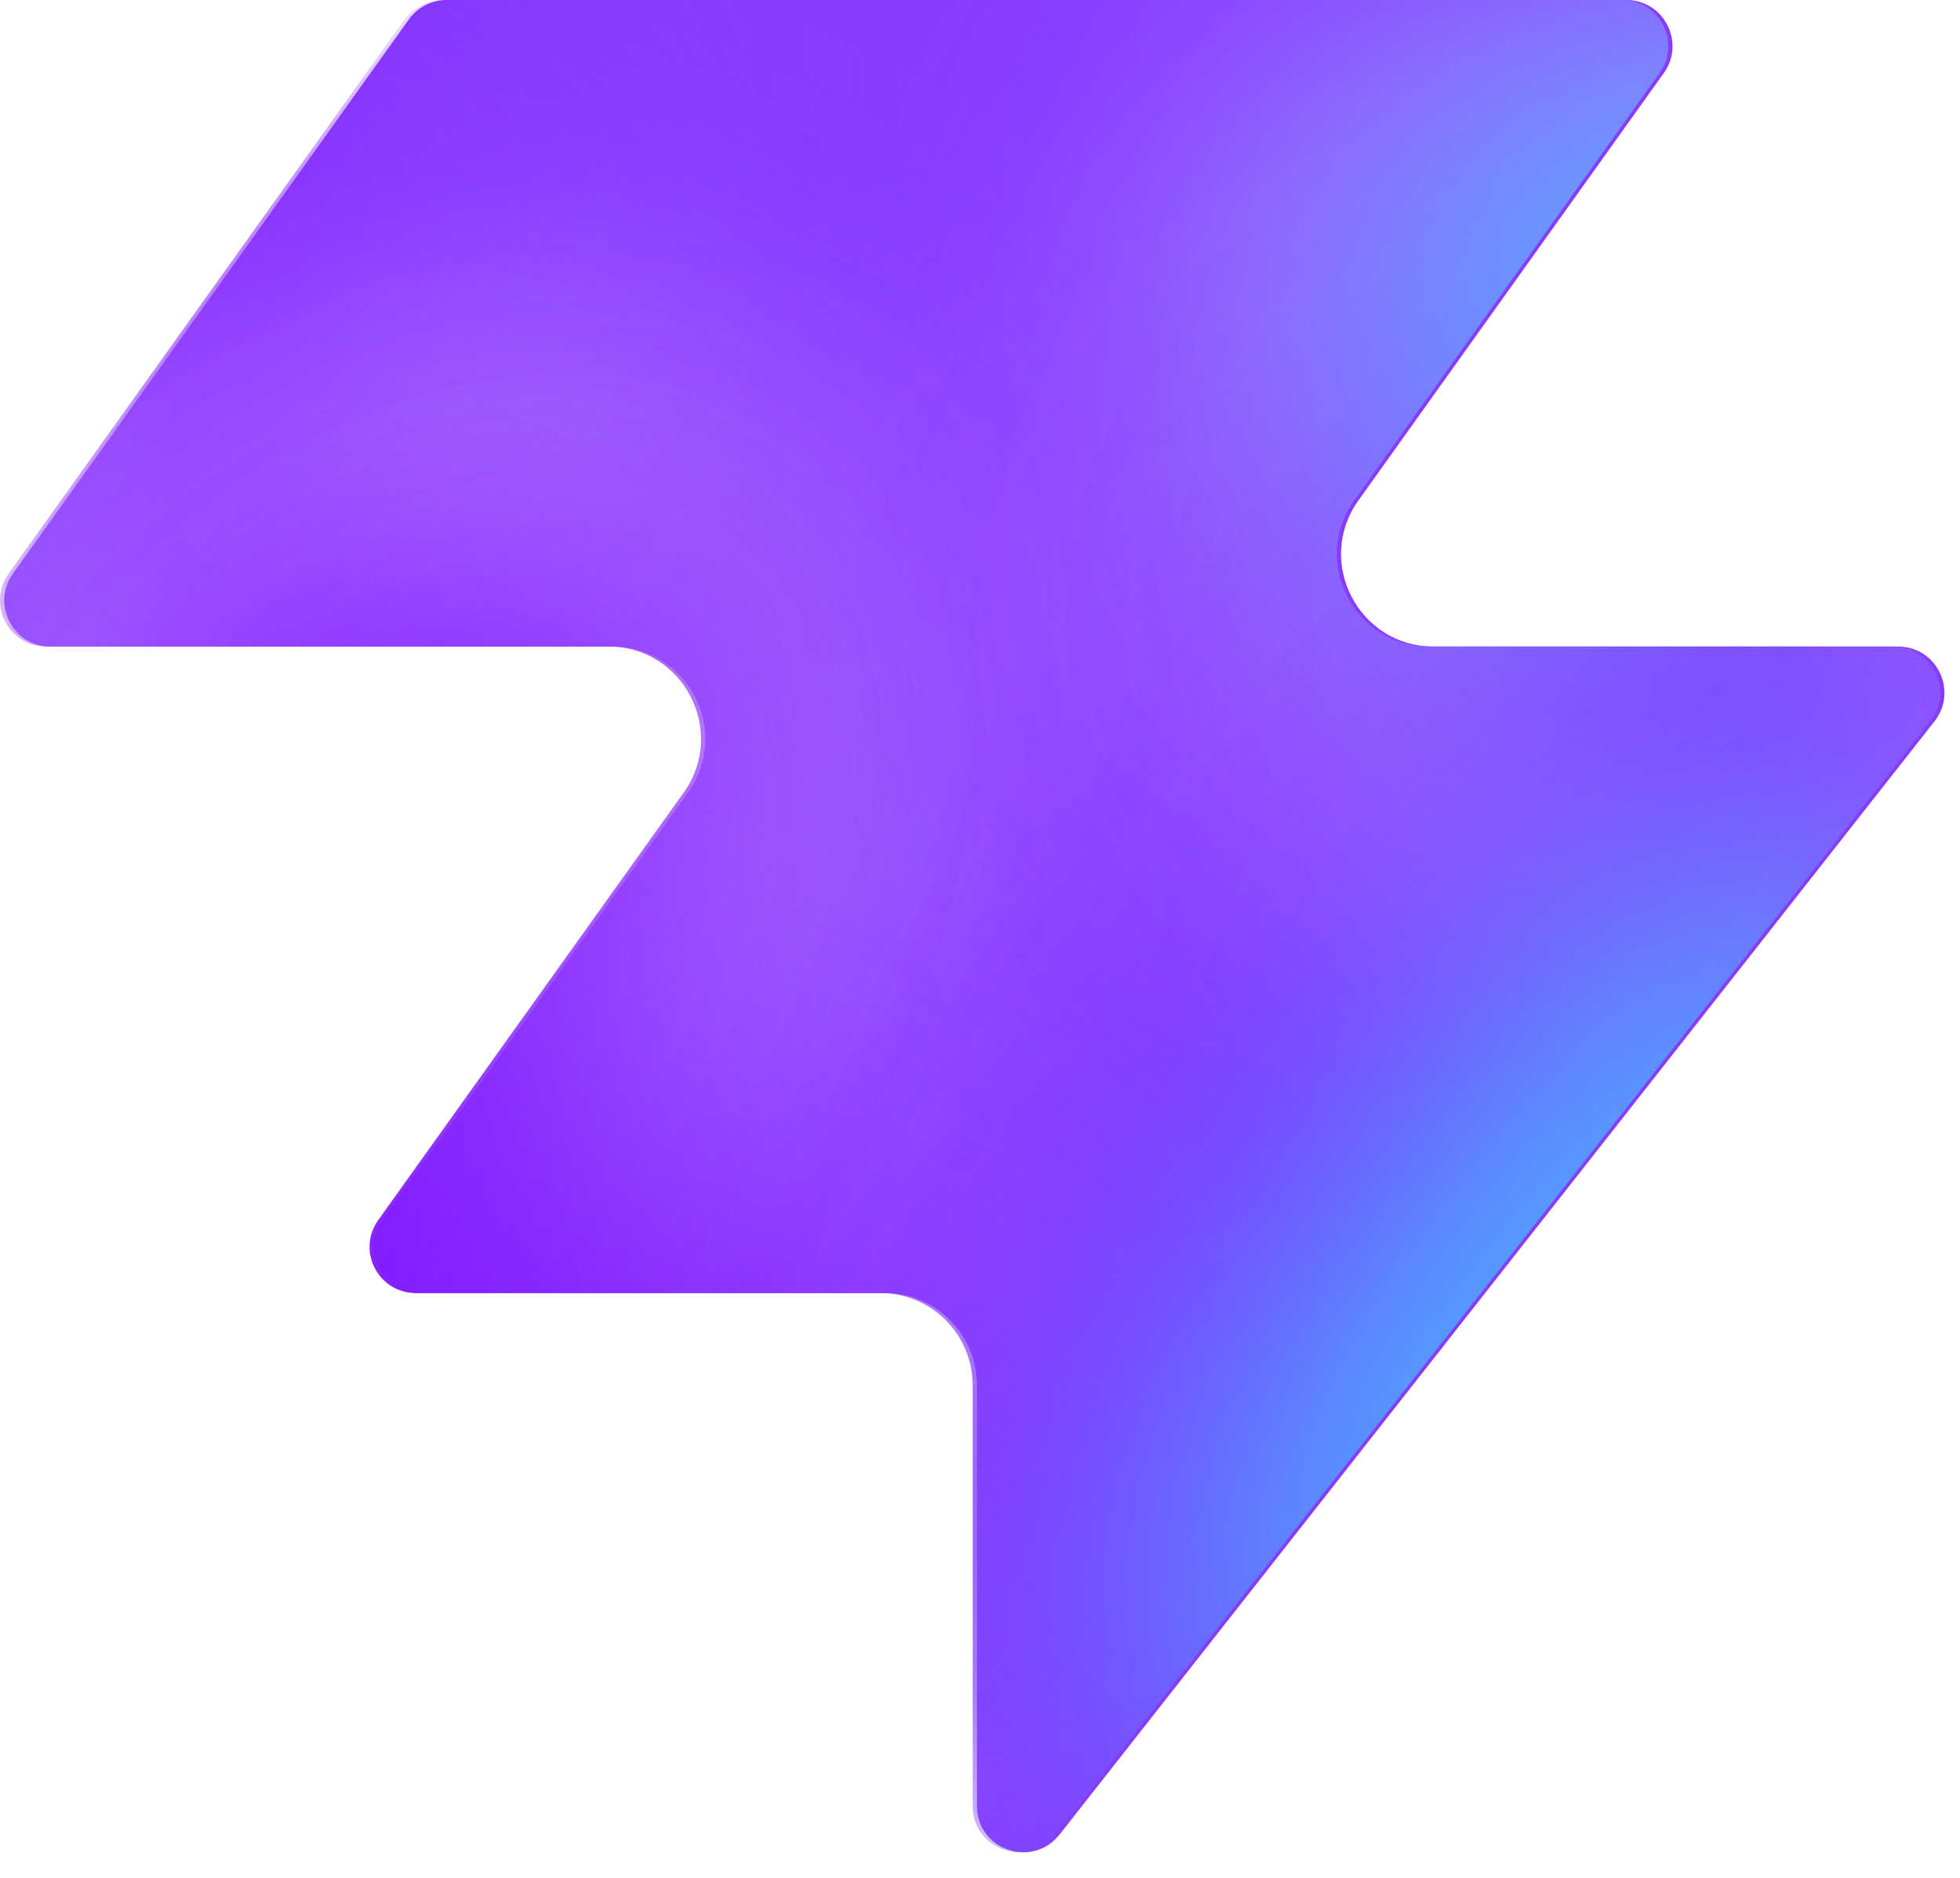
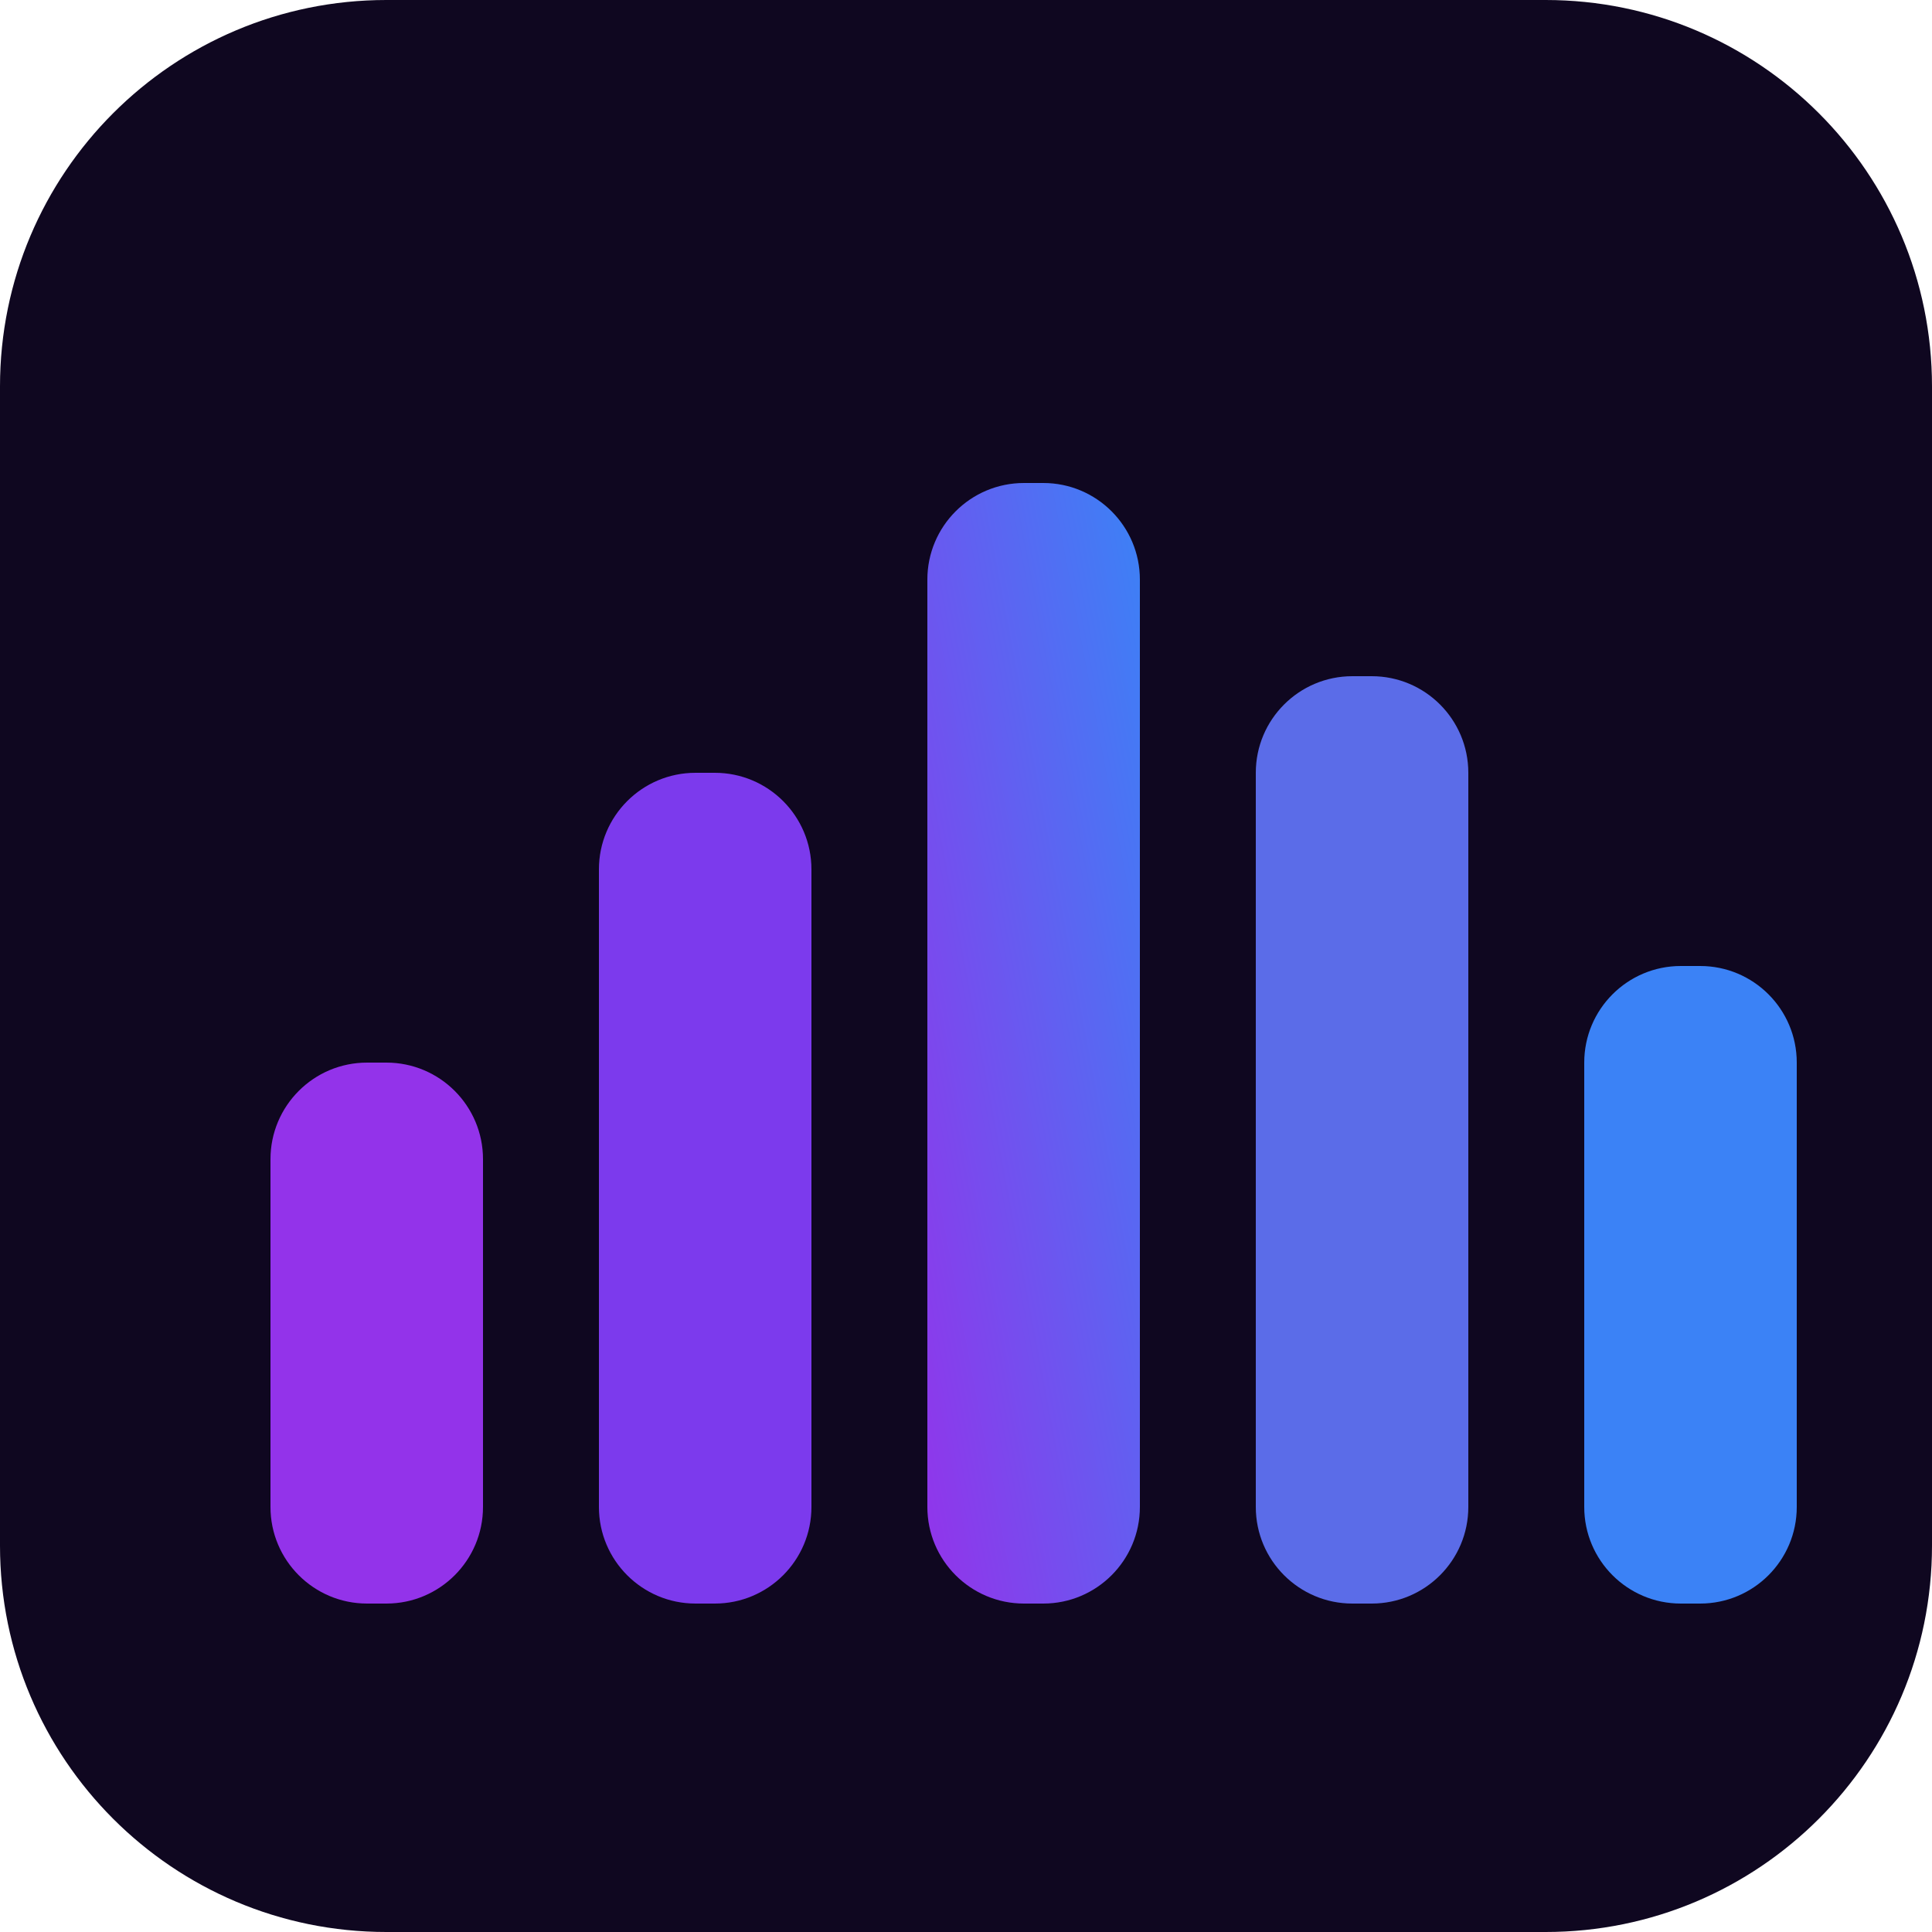
- <svg xmlns="http://www.w3.org/2000/svg" width="48" height="46" fill="none" viewBox="0 0 48 46">
-   <path fill="#863bff" d="M25.946 44.938c-.664.845-2.021.375-2.021-.698V33.937a2.26 2.26 0 0 0-2.262-2.262H10.287c-.92 0-1.456-1.04-.92-1.788l7.48-10.471c1.07-1.497 0-3.578-1.842-3.578H1.237c-.92 0-1.456-1.04-.92-1.788L10.013.474c.214-.297.556-.474.92-.474h28.894c.92 0 1.456 1.04.92 1.788l-7.48 10.471c-1.07 1.498 0 3.579 1.842 3.579h11.377c.943 0 1.473 1.088.89 1.83L25.947 44.94z" style="fill:#863bff;fill:color(display-p3 .525 .23 1);fill-opacity:1" />
-   <mask id="a" width="48" height="46" x="0" y="0" maskUnits="userSpaceOnUse" style="mask-type:alpha">
-     <path fill="#000" d="M25.842 44.938c-.664.844-2.021.375-2.021-.698V33.937a2.26 2.26 0 0 0-2.262-2.262H10.183c-.92 0-1.456-1.04-.92-1.788l7.48-10.471c1.07-1.498 0-3.579-1.842-3.579H1.133c-.92 0-1.456-1.04-.92-1.787L9.91.473c.214-.297.556-.474.92-.474h28.894c.92 0 1.456 1.04.92 1.788l-7.48 10.471c-1.07 1.498 0 3.578 1.842 3.578h11.377c.943 0 1.473 1.088.89 1.832L25.843 44.94z" style="fill:#000;fill-opacity:1" />
-   </mask>
-   <g mask="url(#a)">
-     <g filter="url(#b)">
-       <ellipse cx="5.508" cy="14.704" fill="#ede6ff" rx="5.508" ry="14.704" style="fill:#ede6ff;fill:color(display-p3 .927 .903 1);fill-opacity:1" transform="matrix(.00324 1 1 -.00324 -4.47 31.516)" />
-     </g>
-     <g filter="url(#c)">
-       <ellipse cx="10.399" cy="29.851" fill="#ede6ff" rx="10.399" ry="29.851" style="fill:#ede6ff;fill:color(display-p3 .927 .903 1);fill-opacity:1" transform="matrix(.00324 1 1 -.00324 -39.328 7.883)" />
-     </g>
-     <g filter="url(#d)">
-       <ellipse cx="5.508" cy="30.487" fill="#7e14ff" rx="5.508" ry="30.487" style="fill:#7e14ff;fill:color(display-p3 .492 .077 1);fill-opacity:1" transform="rotate(89.814 -25.913 -14.639)scale(1 -1)" />
-     </g>
-     <g filter="url(#e)">
-       <ellipse cx="5.508" cy="30.599" fill="#7e14ff" rx="5.508" ry="30.599" style="fill:#7e14ff;fill:color(display-p3 .492 .077 1);fill-opacity:1" transform="rotate(89.814 -32.644 -3.334)scale(1 -1)" />
-     </g>
-     <g filter="url(#f)">
-       <ellipse cx="5.508" cy="30.599" fill="#7e14ff" rx="5.508" ry="30.599" style="fill:#7e14ff;fill:color(display-p3 .492 .077 1);fill-opacity:1" transform="matrix(.00324 1 1 -.00324 -34.34 30.47)" />
-     </g>
-     <g filter="url(#g)">
-       <ellipse cx="14.072" cy="22.078" fill="#ede6ff" rx="14.072" ry="22.078" style="fill:#ede6ff;fill:color(display-p3 .927 .903 1);fill-opacity:1" transform="rotate(93.35 24.506 48.493)scale(-1 1)" />
-     </g>
-     <g filter="url(#h)">
-       <ellipse cx="3.47" cy="21.501" fill="#7e14ff" rx="3.47" ry="21.501" style="fill:#7e14ff;fill:color(display-p3 .492 .077 1);fill-opacity:1" transform="rotate(89.009 28.708 47.59)scale(-1 1)" />
-     </g>
-     <g filter="url(#i)">
-       <ellipse cx="3.47" cy="21.501" fill="#7e14ff" rx="3.47" ry="21.501" style="fill:#7e14ff;fill:color(display-p3 .492 .077 1);fill-opacity:1" transform="rotate(89.009 28.708 47.59)scale(-1 1)" />
-     </g>
-     <g filter="url(#j)">
-       <ellipse cx=".387" cy="8.972" fill="#7e14ff" rx="4.407" ry="29.108" style="fill:#7e14ff;fill:color(display-p3 .492 .077 1);fill-opacity:1" transform="rotate(39.51 .387 8.972)" />
-     </g>
-     <g filter="url(#k)">
-       <ellipse cx="47.523" cy="-6.092" fill="#7e14ff" rx="4.407" ry="29.108" style="fill:#7e14ff;fill:color(display-p3 .492 .077 1);fill-opacity:1" transform="rotate(37.892 47.523 -6.092)" />
-     </g>
-     <g filter="url(#l)">
-       <ellipse cx="41.412" cy="6.333" fill="#47bfff" rx="5.971" ry="9.665" style="fill:#47bfff;fill:color(display-p3 .28 .748 1);fill-opacity:1" transform="rotate(37.892 41.412 6.333)" />
-     </g>
-     <g filter="url(#m)">
-       <ellipse cx="-1.879" cy="38.332" fill="#7e14ff" rx="4.407" ry="29.108" style="fill:#7e14ff;fill:color(display-p3 .492 .077 1);fill-opacity:1" transform="rotate(37.892 -1.88 38.332)" />
-     </g>
-     <g filter="url(#n)">
-       <ellipse cx="-1.879" cy="38.332" fill="#7e14ff" rx="4.407" ry="29.108" style="fill:#7e14ff;fill:color(display-p3 .492 .077 1);fill-opacity:1" transform="rotate(37.892 -1.88 38.332)" />
-     </g>
-     <g filter="url(#o)">
-       <ellipse cx="35.651" cy="29.907" fill="#7e14ff" rx="4.407" ry="29.108" style="fill:#7e14ff;fill:color(display-p3 .492 .077 1);fill-opacity:1" transform="rotate(37.892 35.651 29.907)" />
-     </g>
-     <g filter="url(#p)">
-       <ellipse cx="38.418" cy="32.4" fill="#47bfff" rx="5.971" ry="15.297" style="fill:#47bfff;fill:color(display-p3 .28 .748 1);fill-opacity:1" transform="rotate(37.892 38.418 32.4)" />
-     </g>
-   </g>
+ <svg xmlns="http://www.w3.org/2000/svg" viewBox="0 0 100 100">
  <defs>
-     <filter id="b" width="60.045" height="41.654" x="-19.77" y="16.149" color-interpolation-filters="sRGB" filterUnits="userSpaceOnUse">
-       <feFlood flood-opacity="0" result="BackgroundImageFix" />
-       <feBlend in="SourceGraphic" in2="BackgroundImageFix" result="shape" />
-       <feGaussianBlur result="effect1_foregroundBlur_2002_17158" stdDeviation="7.659" />
-     </filter>
-     <filter id="c" width="90.34" height="51.437" x="-54.613" y="-7.533" color-interpolation-filters="sRGB" filterUnits="userSpaceOnUse">
-       <feFlood flood-opacity="0" result="BackgroundImageFix" />
-       <feBlend in="SourceGraphic" in2="BackgroundImageFix" result="shape" />
-       <feGaussianBlur result="effect1_foregroundBlur_2002_17158" stdDeviation="7.659" />
-     </filter>
-     <filter id="d" width="79.355" height="29.4" x="-49.64" y="2.03" color-interpolation-filters="sRGB" filterUnits="userSpaceOnUse">
-       <feFlood flood-opacity="0" result="BackgroundImageFix" />
-       <feBlend in="SourceGraphic" in2="BackgroundImageFix" result="shape" />
-       <feGaussianBlur result="effect1_foregroundBlur_2002_17158" stdDeviation="4.596" />
-     </filter>
-     <filter id="e" width="79.579" height="29.4" x="-45.045" y="20.029" color-interpolation-filters="sRGB" filterUnits="userSpaceOnUse">
-       <feFlood flood-opacity="0" result="BackgroundImageFix" />
-       <feBlend in="SourceGraphic" in2="BackgroundImageFix" result="shape" />
-       <feGaussianBlur result="effect1_foregroundBlur_2002_17158" stdDeviation="4.596" />
-     </filter>
-     <filter id="f" width="79.579" height="29.4" x="-43.513" y="21.178" color-interpolation-filters="sRGB" filterUnits="userSpaceOnUse">
-       <feFlood flood-opacity="0" result="BackgroundImageFix" />
-       <feBlend in="SourceGraphic" in2="BackgroundImageFix" result="shape" />
-       <feGaussianBlur result="effect1_foregroundBlur_2002_17158" stdDeviation="4.596" />
-     </filter>
-     <filter id="g" width="74.749" height="58.852" x="15.756" y="-17.901" color-interpolation-filters="sRGB" filterUnits="userSpaceOnUse">
-       <feFlood flood-opacity="0" result="BackgroundImageFix" />
-       <feBlend in="SourceGraphic" in2="BackgroundImageFix" result="shape" />
-       <feGaussianBlur result="effect1_foregroundBlur_2002_17158" stdDeviation="7.659" />
-     </filter>
-     <filter id="h" width="61.377" height="25.362" x="23.548" y="2.284" color-interpolation-filters="sRGB" filterUnits="userSpaceOnUse">
-       <feFlood flood-opacity="0" result="BackgroundImageFix" />
-       <feBlend in="SourceGraphic" in2="BackgroundImageFix" result="shape" />
-       <feGaussianBlur result="effect1_foregroundBlur_2002_17158" stdDeviation="4.596" />
-     </filter>
-     <filter id="i" width="61.377" height="25.362" x="23.548" y="2.284" color-interpolation-filters="sRGB" filterUnits="userSpaceOnUse">
-       <feFlood flood-opacity="0" result="BackgroundImageFix" />
-       <feBlend in="SourceGraphic" in2="BackgroundImageFix" result="shape" />
-       <feGaussianBlur result="effect1_foregroundBlur_2002_17158" stdDeviation="4.596" />
-     </filter>
-     <filter id="j" width="56.045" height="63.649" x="-27.636" y="-22.853" color-interpolation-filters="sRGB" filterUnits="userSpaceOnUse">
-       <feFlood flood-opacity="0" result="BackgroundImageFix" />
-       <feBlend in="SourceGraphic" in2="BackgroundImageFix" result="shape" />
-       <feGaussianBlur result="effect1_foregroundBlur_2002_17158" stdDeviation="4.596" />
-     </filter>
-     <filter id="k" width="54.814" height="64.646" x="20.116" y="-38.415" color-interpolation-filters="sRGB" filterUnits="userSpaceOnUse">
-       <feFlood flood-opacity="0" result="BackgroundImageFix" />
-       <feBlend in="SourceGraphic" in2="BackgroundImageFix" result="shape" />
-       <feGaussianBlur result="effect1_foregroundBlur_2002_17158" stdDeviation="4.596" />
-     </filter>
-     <filter id="l" width="33.541" height="35.313" x="24.641" y="-11.323" color-interpolation-filters="sRGB" filterUnits="userSpaceOnUse">
-       <feFlood flood-opacity="0" result="BackgroundImageFix" />
-       <feBlend in="SourceGraphic" in2="BackgroundImageFix" result="shape" />
-       <feGaussianBlur result="effect1_foregroundBlur_2002_17158" stdDeviation="4.596" />
-     </filter>
-     <filter id="m" width="54.814" height="64.646" x="-29.286" y="6.009" color-interpolation-filters="sRGB" filterUnits="userSpaceOnUse">
-       <feFlood flood-opacity="0" result="BackgroundImageFix" />
-       <feBlend in="SourceGraphic" in2="BackgroundImageFix" result="shape" />
-       <feGaussianBlur result="effect1_foregroundBlur_2002_17158" stdDeviation="4.596" />
-     </filter>
-     <filter id="n" width="54.814" height="64.646" x="-29.286" y="6.009" color-interpolation-filters="sRGB" filterUnits="userSpaceOnUse">
-       <feFlood flood-opacity="0" result="BackgroundImageFix" />
-       <feBlend in="SourceGraphic" in2="BackgroundImageFix" result="shape" />
-       <feGaussianBlur result="effect1_foregroundBlur_2002_17158" stdDeviation="4.596" />
-     </filter>
-     <filter id="o" width="54.814" height="64.646" x="8.244" y="-2.416" color-interpolation-filters="sRGB" filterUnits="userSpaceOnUse">
-       <feFlood flood-opacity="0" result="BackgroundImageFix" />
-       <feBlend in="SourceGraphic" in2="BackgroundImageFix" result="shape" />
-       <feGaussianBlur result="effect1_foregroundBlur_2002_17158" stdDeviation="4.596" />
-     </filter>
-     <filter id="p" width="39.409" height="43.623" x="18.713" y="10.588" color-interpolation-filters="sRGB" filterUnits="userSpaceOnUse">
-       <feFlood flood-opacity="0" result="BackgroundImageFix" />
-       <feBlend in="SourceGraphic" in2="BackgroundImageFix" result="shape" />
-       <feGaussianBlur result="effect1_foregroundBlur_2002_17158" stdDeviation="4.596" />
-     </filter>
+     <linearGradient id="g1" x1="0%" y1="100%" x2="100%" y2="0%">
+       <stop offset="0%" style="stop-color:#9333ea" />
+       <stop offset="100%" style="stop-color:#3b82f6" />
+     </linearGradient>
  </defs>
+   <rect width="100" height="100" rx="20" fill="#0f0720" />
+   <rect x="14" y="55" width="11" height="28" rx="5" fill="#9333ea" />
+   <rect x="31" y="40" width="11" height="43" rx="5" fill="#7c3aed" />
+   <rect x="48" y="25" width="11" height="58" rx="5" fill="url(#g1)" />
+   <rect x="65" y="35" width="11" height="48" rx="5" fill="#5b6ce8" />
+   <rect x="82" y="50" width="11" height="33" rx="5" fill="#3b82f6" />
</svg>
